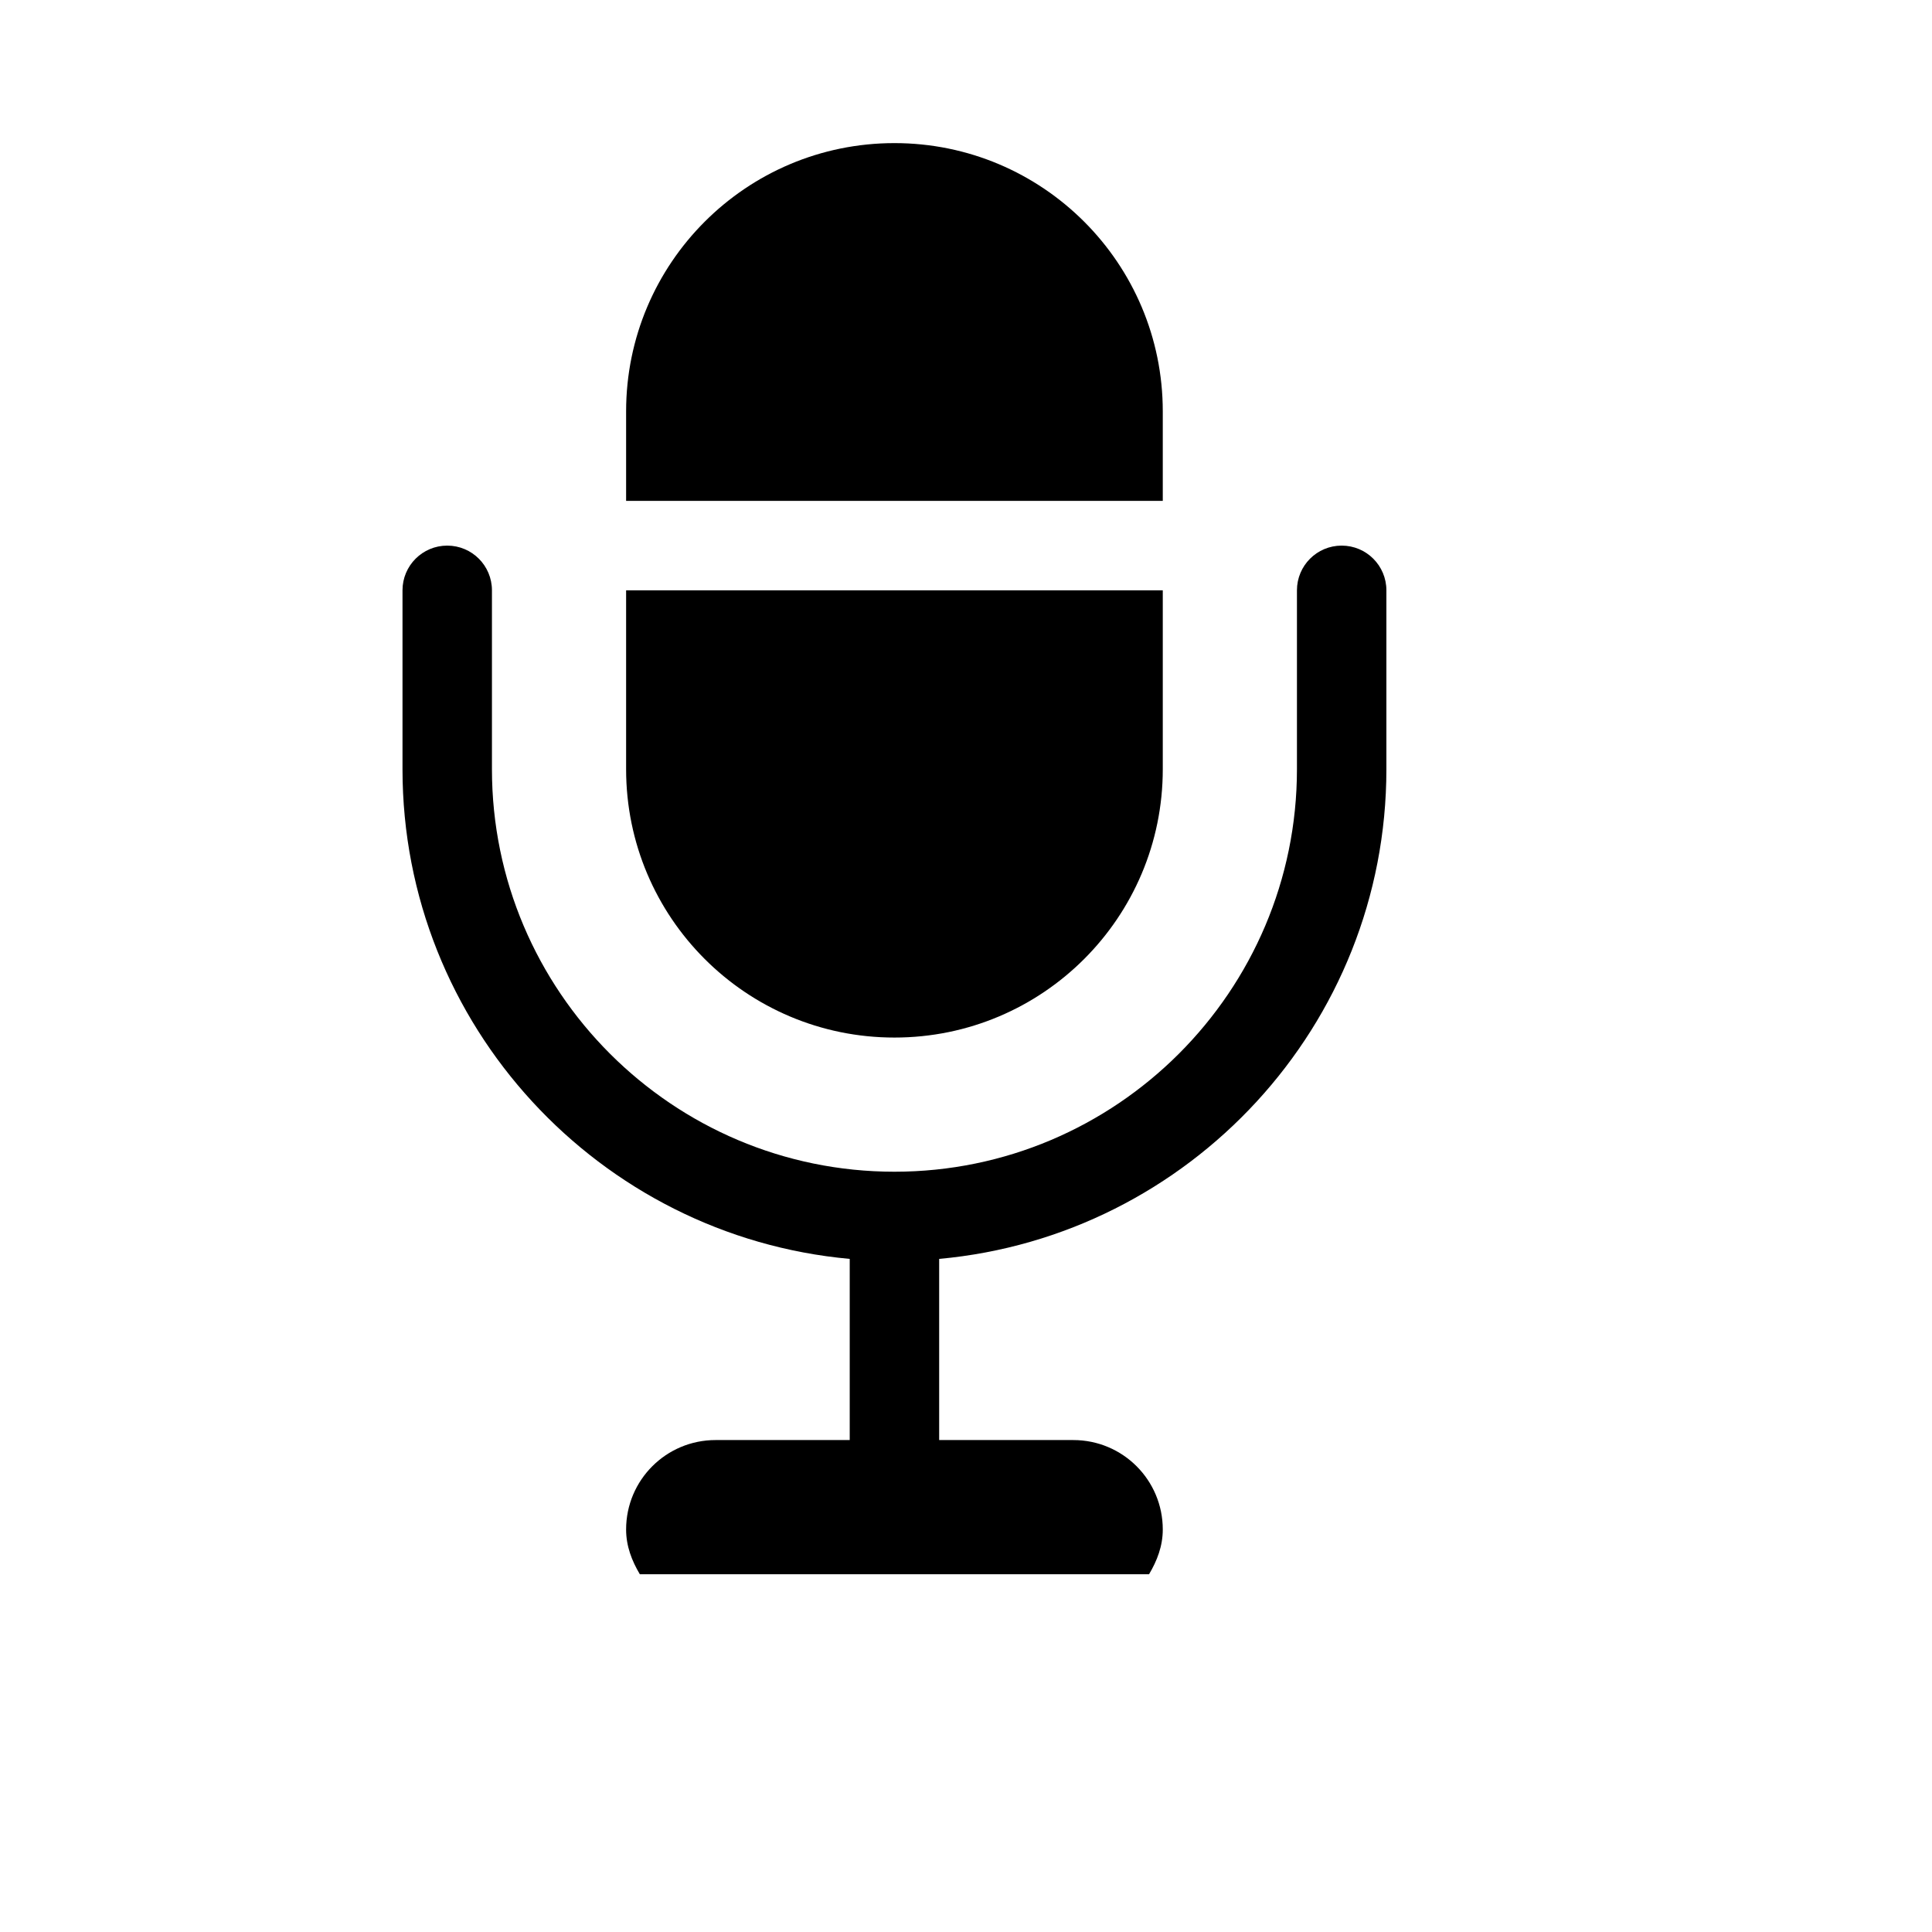
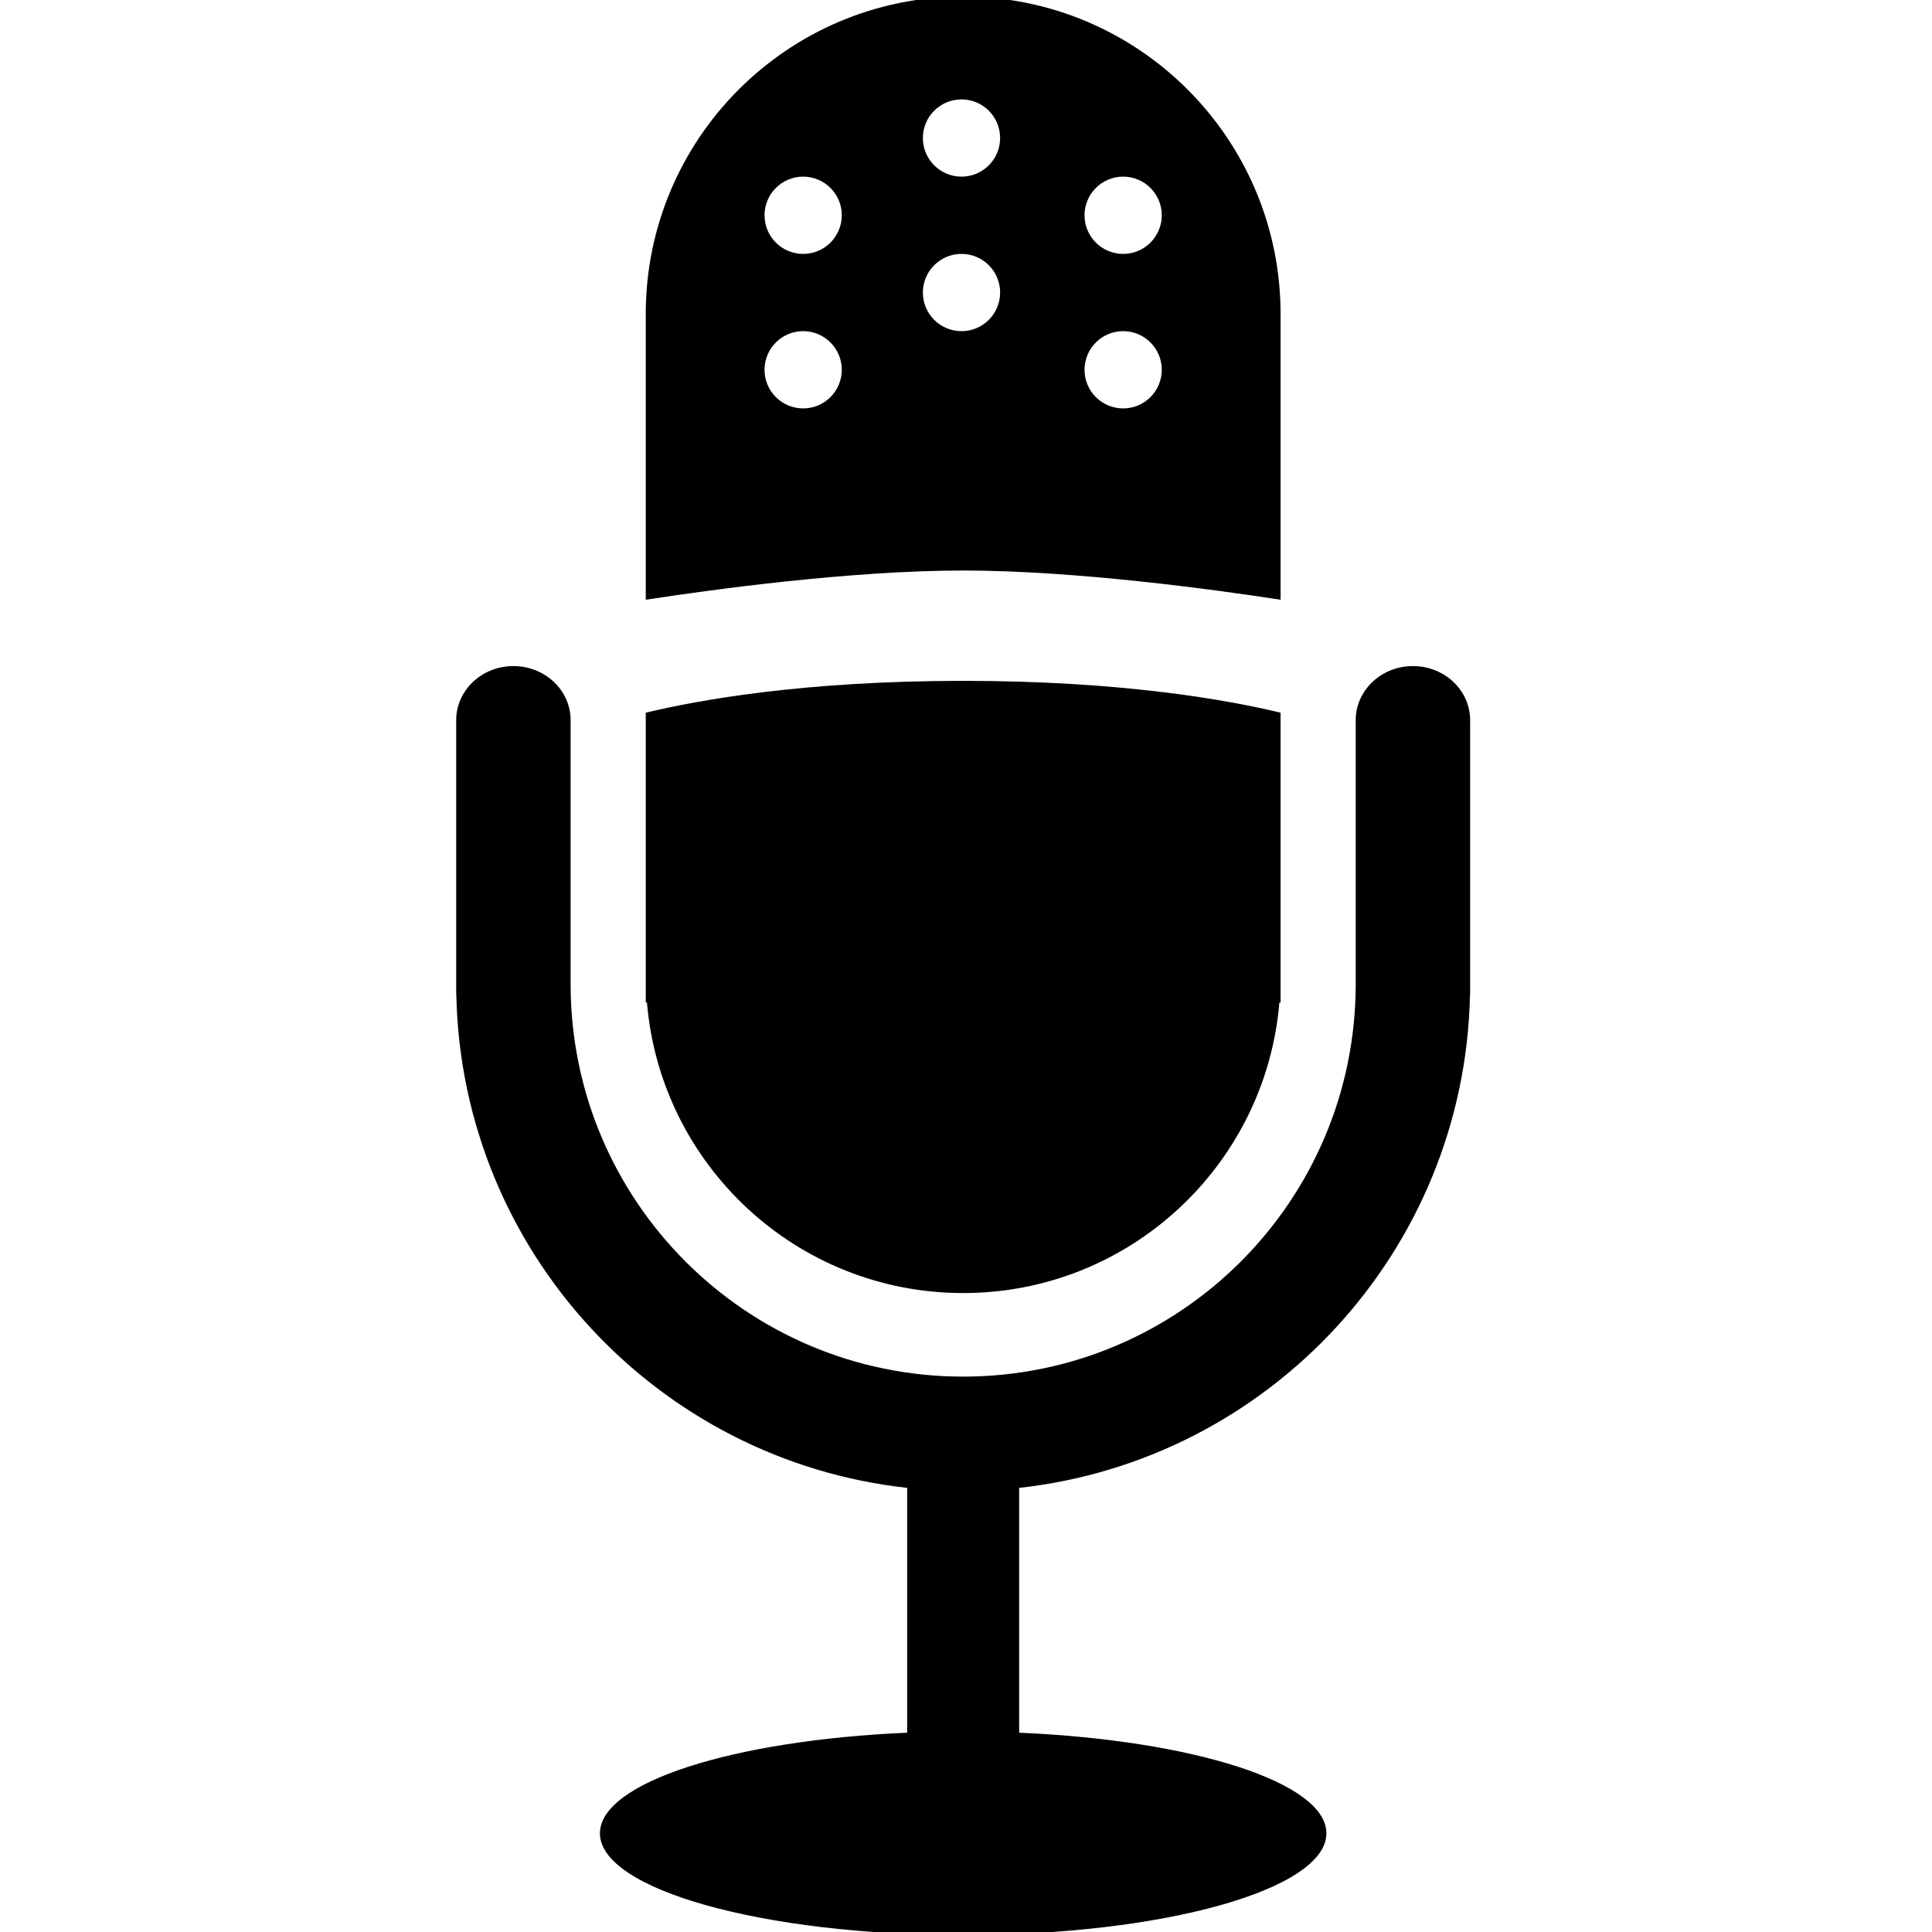
- <svg xmlns="http://www.w3.org/2000/svg" version="1.1" id="Layer_1" x="0px" y="0px" width="100.0px" height="100px" viewBox="25.6 -51.2 512.0 691.2" enable-background="new 0 0 512 512" xml:space="preserve">
-   <path d="M305,512" />
-   <line x1="305" y1="512" x2="368" y2="512" />
-   <path d="M160,128V96c0-53.016,42.969-96,96-96s96,42.984,96,96v32H160z M160,160v64c0,53.031,42.969,96,96,96s96-42.969,96-96v-64  H160z M416,144c-8.844,0-16,7.156-16,16v64c0,79.406-64.594,144-144,144s-144-64.594-144-144v-64c0-8.844-7.156-16-16-16  s-16,7.156-16,16v64c0,91.625,70.438,167.063,160,175.188V464h-48c-17.672,0-32,14.313-32,32c0,5.969,2.063,11.219,4.906,16h182.188  c2.844-4.781,4.906-10.031,4.906-16c0-17.688-14.313-32-32-32h-48v-64.813c89.563-8.125,160-83.563,160-175.188v-64  C432,151.156,424.844,144,416,144z" />
+ <svg xmlns="http://www.w3.org/2000/svg" version="1.1" id="Layer_1" x="0px" y="0px" width="250px" height="250px" viewBox="0 0 250 250" enable-background="new 0 0 250 250" xml:space="preserve">
+   <g>
+     <path d="M182.831,86.19c-4.089,0-7.402,3.135-7.402,7.001v34.145c0,28.055-22.741,50.797-50.796,50.797   c-28.054,0-50.796-22.742-50.796-50.797V93.191c0-3.867-3.314-7.001-7.403-7.001c-4.089,0-7.403,3.135-7.403,7.001v35.256   c0,0.116,0.012,0.229,0.018,0.344c0.721,33.121,25.989,60.183,58.336,63.738v31.681c-22.518,0.977-39.755,6.433-39.755,13.019   c0,7.276,21.044,13.175,47.003,13.175c25.958,0,47.003-5.898,47.003-13.175c0-6.586-17.237-12.042-39.756-13.019v-31.681   c32.347-3.556,57.615-30.617,58.336-63.738c0.006-0.115,0.019-0.228,0.019-0.344V93.191C190.234,89.325,186.92,86.19,182.831,86.19   z" />
+     <path d="M124.633,167.32c21.514,0,39.152-16.543,40.919-37.602h0.154V92.223c-6.711-1.621-20.404-4.121-41.073-4.121   s-34.363,2.5-41.073,4.121v37.496h0.156C85.48,150.777,103.119,167.32,124.633,167.32z" />
+     <path d="M165.706,77.606V40.629c0-22.684-18.389-41.073-41.073-41.073c-22.684,0-41.073,18.39-41.073,41.073v36.977   c8.469-1.303,26.485-3.781,41.073-3.781C139.221,73.825,157.236,76.303,165.706,77.606z M145.338,22.858   c2.758,0,4.996,2.238,4.996,4.998s-2.238,4.999-4.996,4.999c-2.762,0-5-2.238-5-4.999S142.576,22.858,145.338,22.858z    M145.338,42.851c2.758,0,4.996,2.238,4.996,4.999c0,2.76-2.238,4.999-4.996,4.999c-2.762,0-5-2.238-5-4.999   C140.338,45.089,142.576,42.851,145.338,42.851z M124.418,12.862c2.761,0,4.997,2.238,4.997,4.998s-2.236,4.998-4.997,4.998   c-2.76,0-4.999-2.238-4.999-4.998S121.658,12.862,124.418,12.862z M103.929,52.848c-2.76,0-4.998-2.238-4.998-4.999   c0-2.761,2.238-4.999,4.998-4.999c2.76,0,4.998,2.238,4.998,4.999C108.927,50.61,106.689,52.848,103.929,52.848z M103.929,32.855   c-2.76,0-4.998-2.238-4.998-4.999s2.238-4.998,4.998-4.998c2.76,0,4.998,2.238,4.998,4.998S106.689,32.855,103.929,32.855z    M119.419,37.854c0-2.761,2.239-4.999,4.999-4.999c2.761,0,4.997,2.238,4.997,4.999s-2.236,4.998-4.997,4.998   C121.658,42.851,119.419,40.614,119.419,37.854z" />
+   </g>
</svg>
